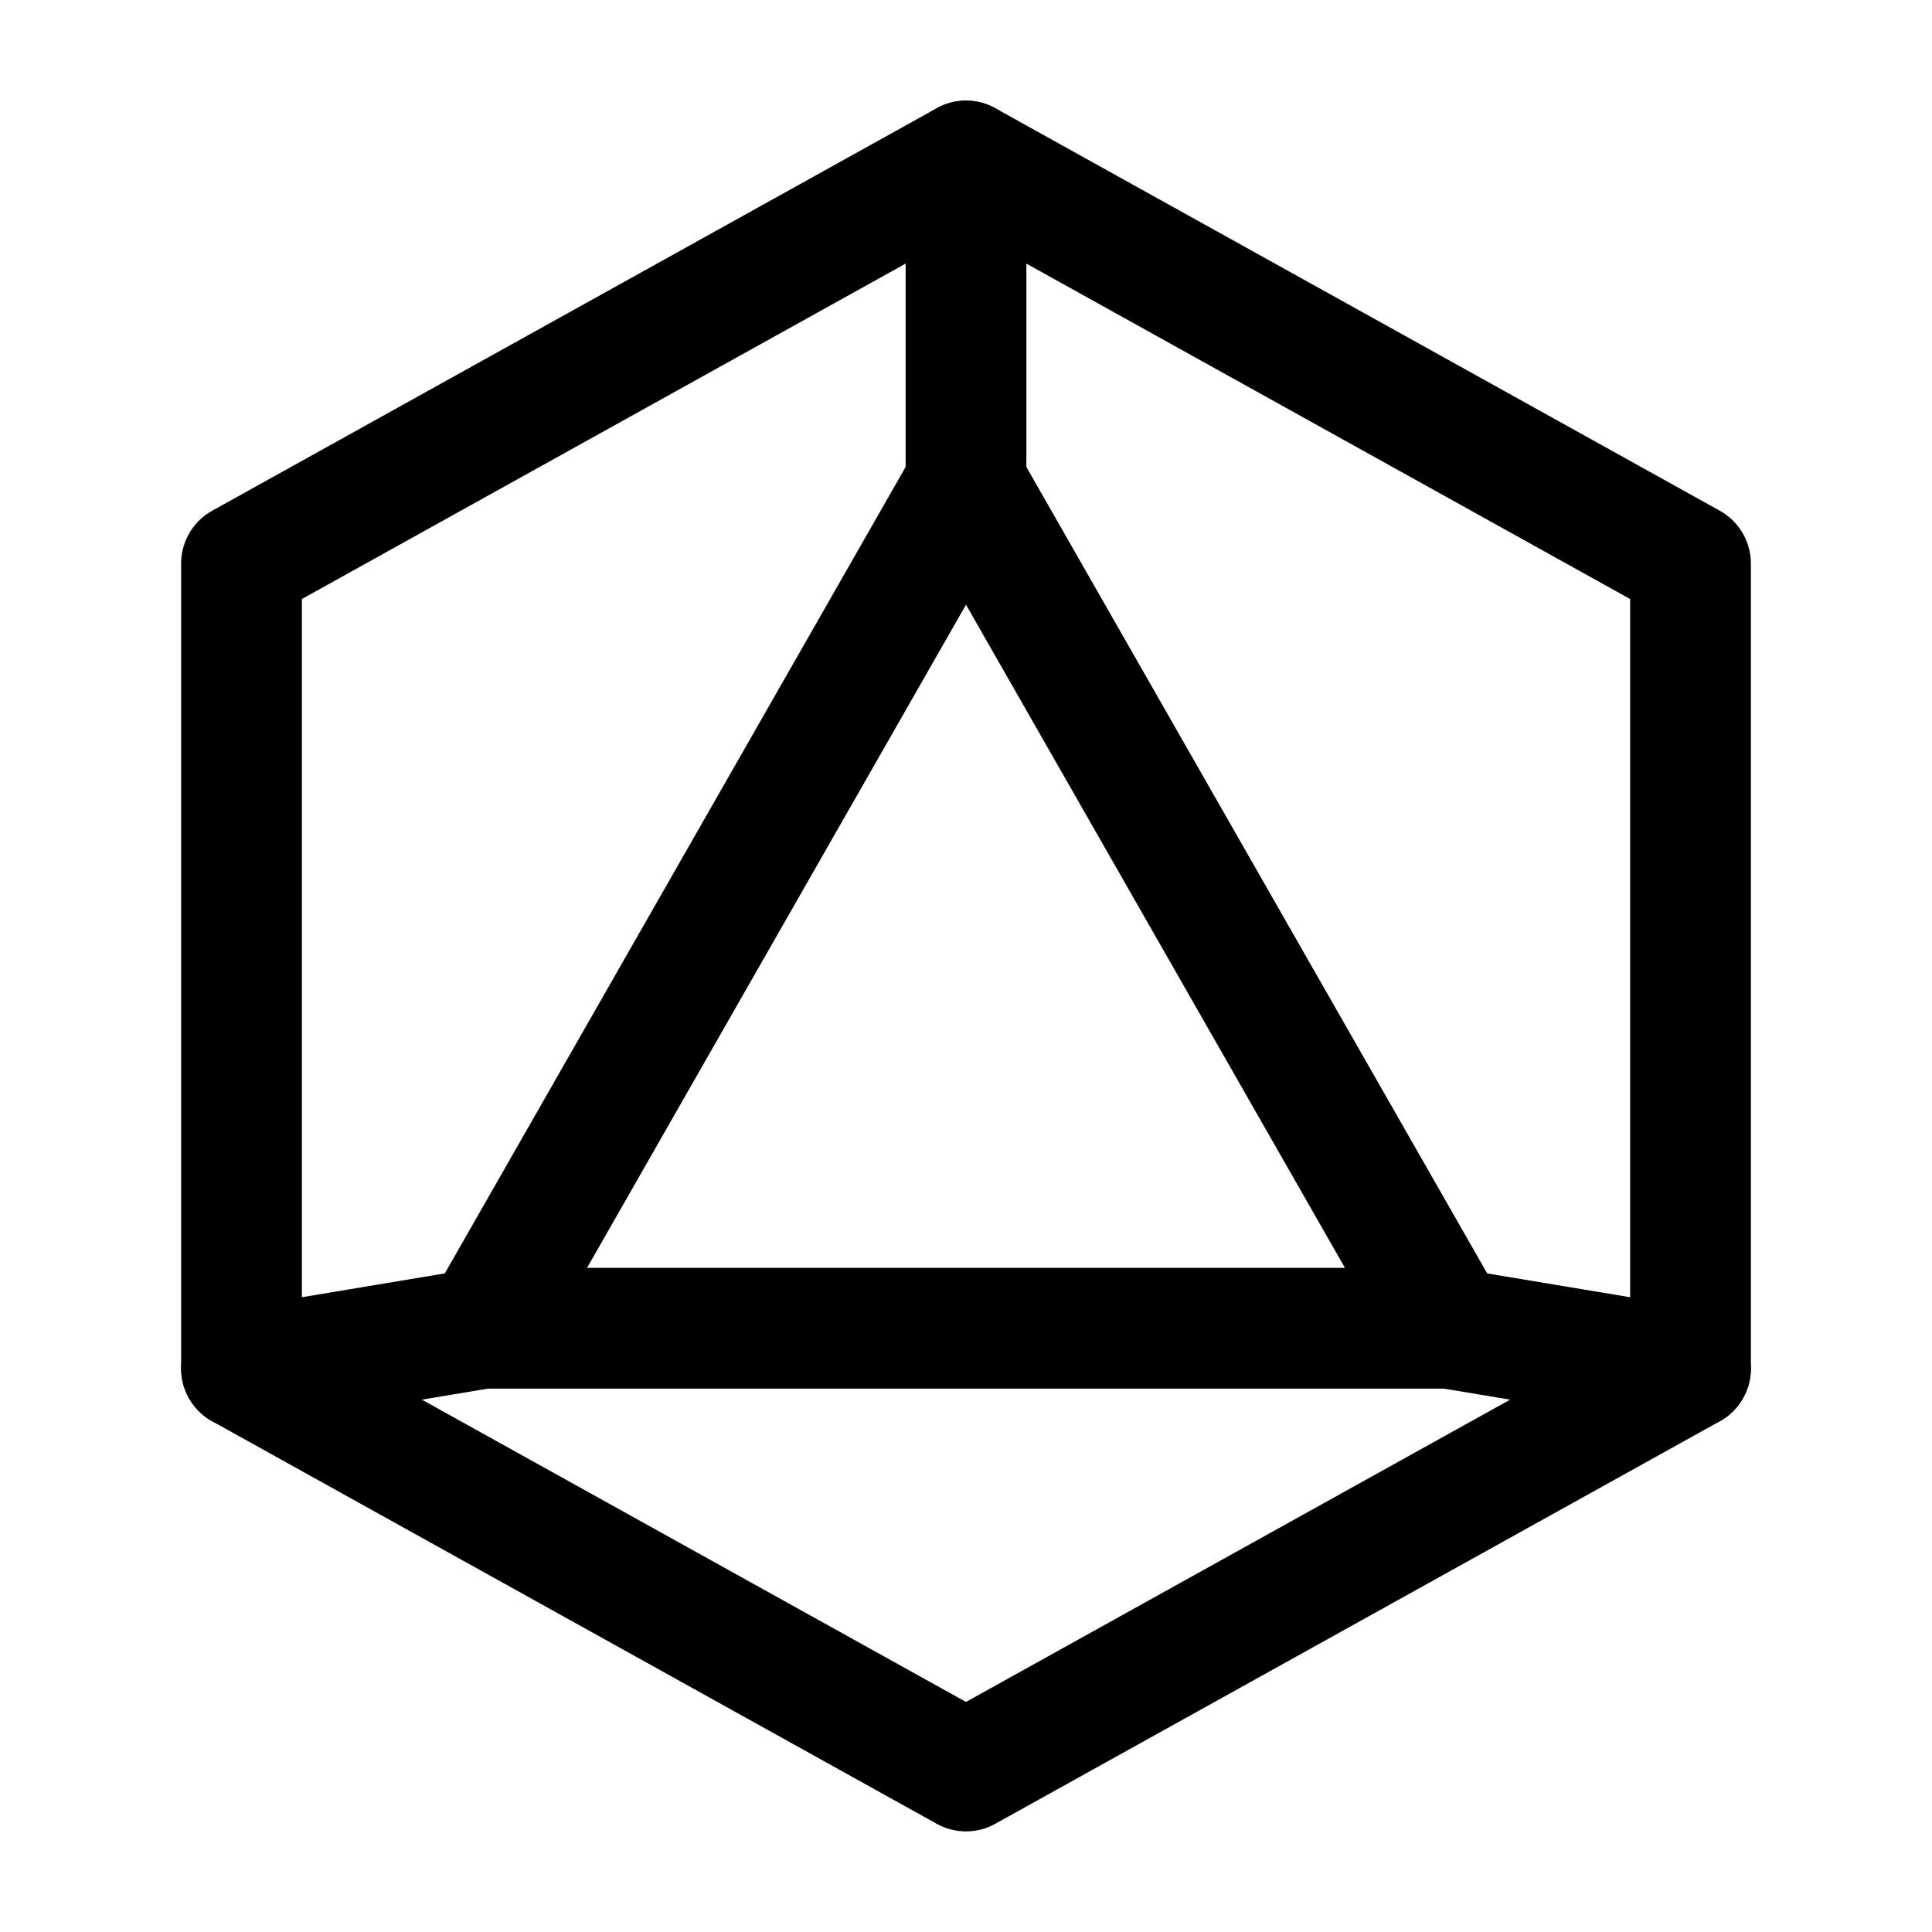
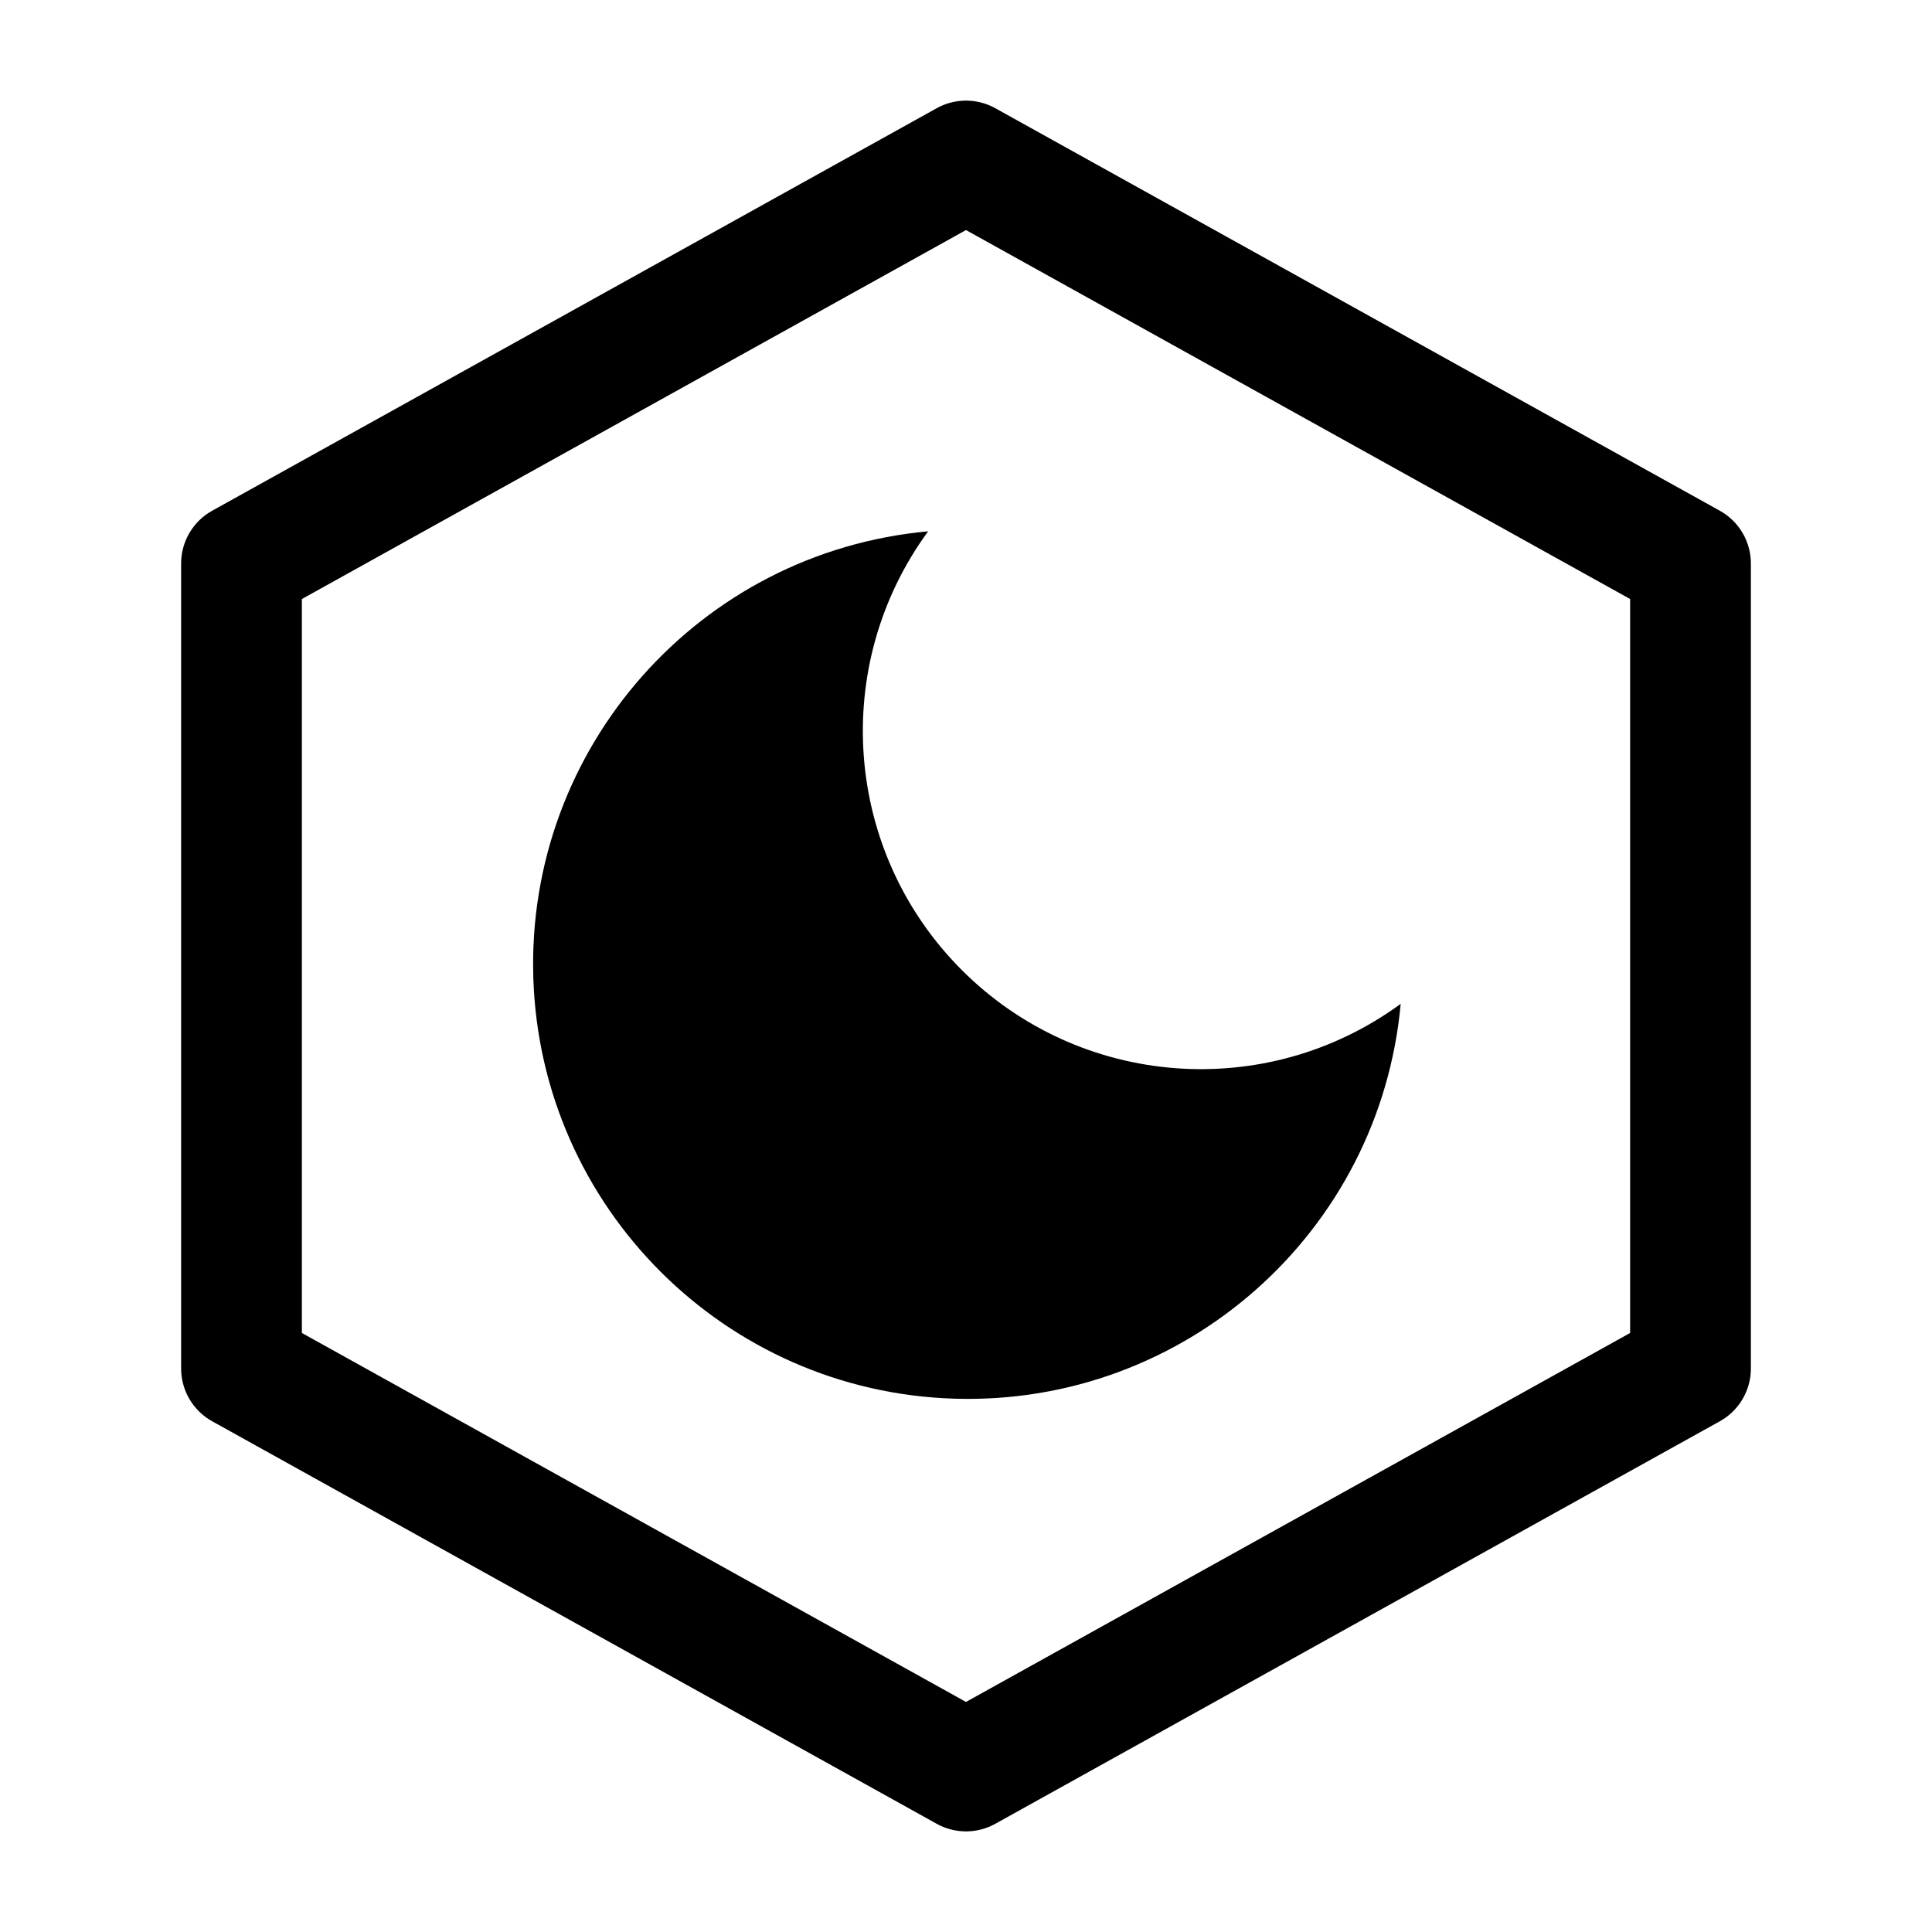
- <svg xmlns="http://www.w3.org/2000/svg" viewBox="0 0 24 24" width="24" height="24" fill="none" stroke="currentColor" stroke-width="1.5" stroke-linecap="round" stroke-linejoin="round">
-   <path d="M12 2 21 7v10l-9 5-9-5V7z" />
-   <path d="M12 6 18 16.5H6z" />
-   <path d="M12 6V2" />
-   <path d="m18 16.5 3 .5" />
-   <path d="m6 16.5-3 .5" />
+ <svg xmlns="http://www.w3.org/2000/svg" viewBox="0 0 24 24" width="24" height="24">
+   <path d="M12 2 21 7v10l-9 5-9-5V7z" fill="none" stroke="currentColor" stroke-width="1.5" stroke-linejoin="round" />
+   <path d="M17.4 12.47a5.4 5.4 0 1 1-5.87-5.87 4.2 4.2 0 0 0 5.87 5.87z" fill="currentColor" />
</svg>
